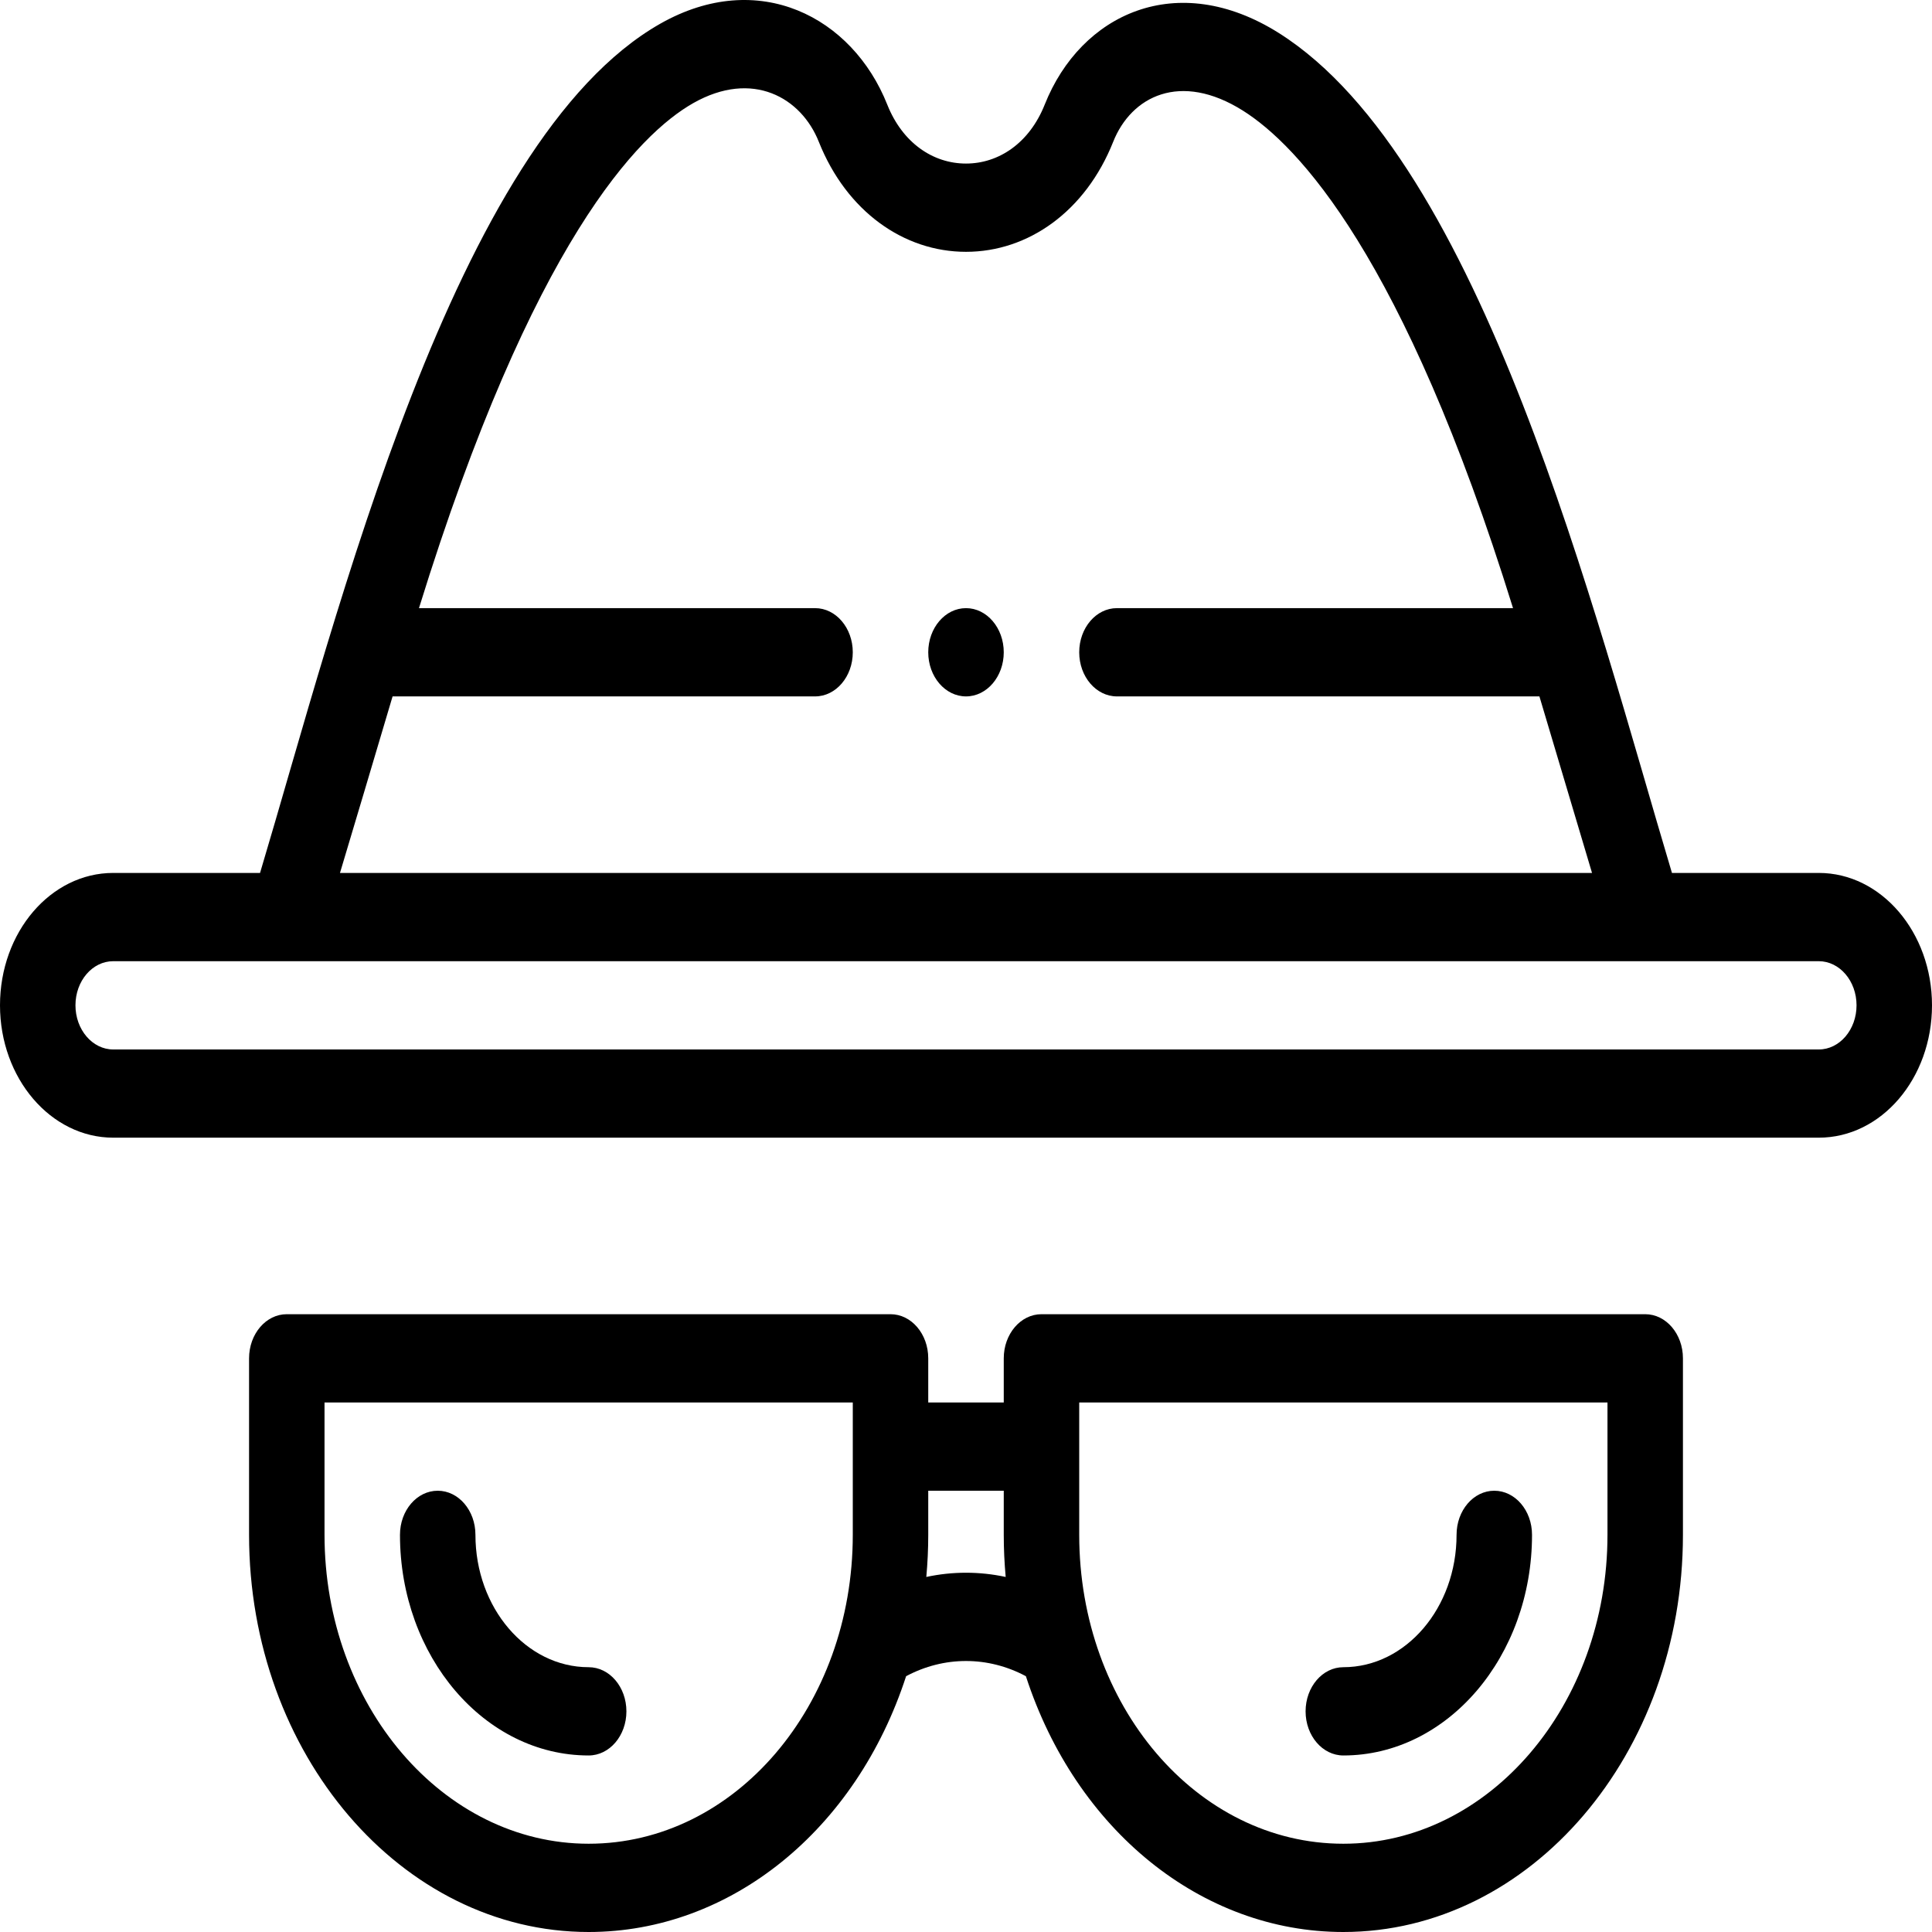
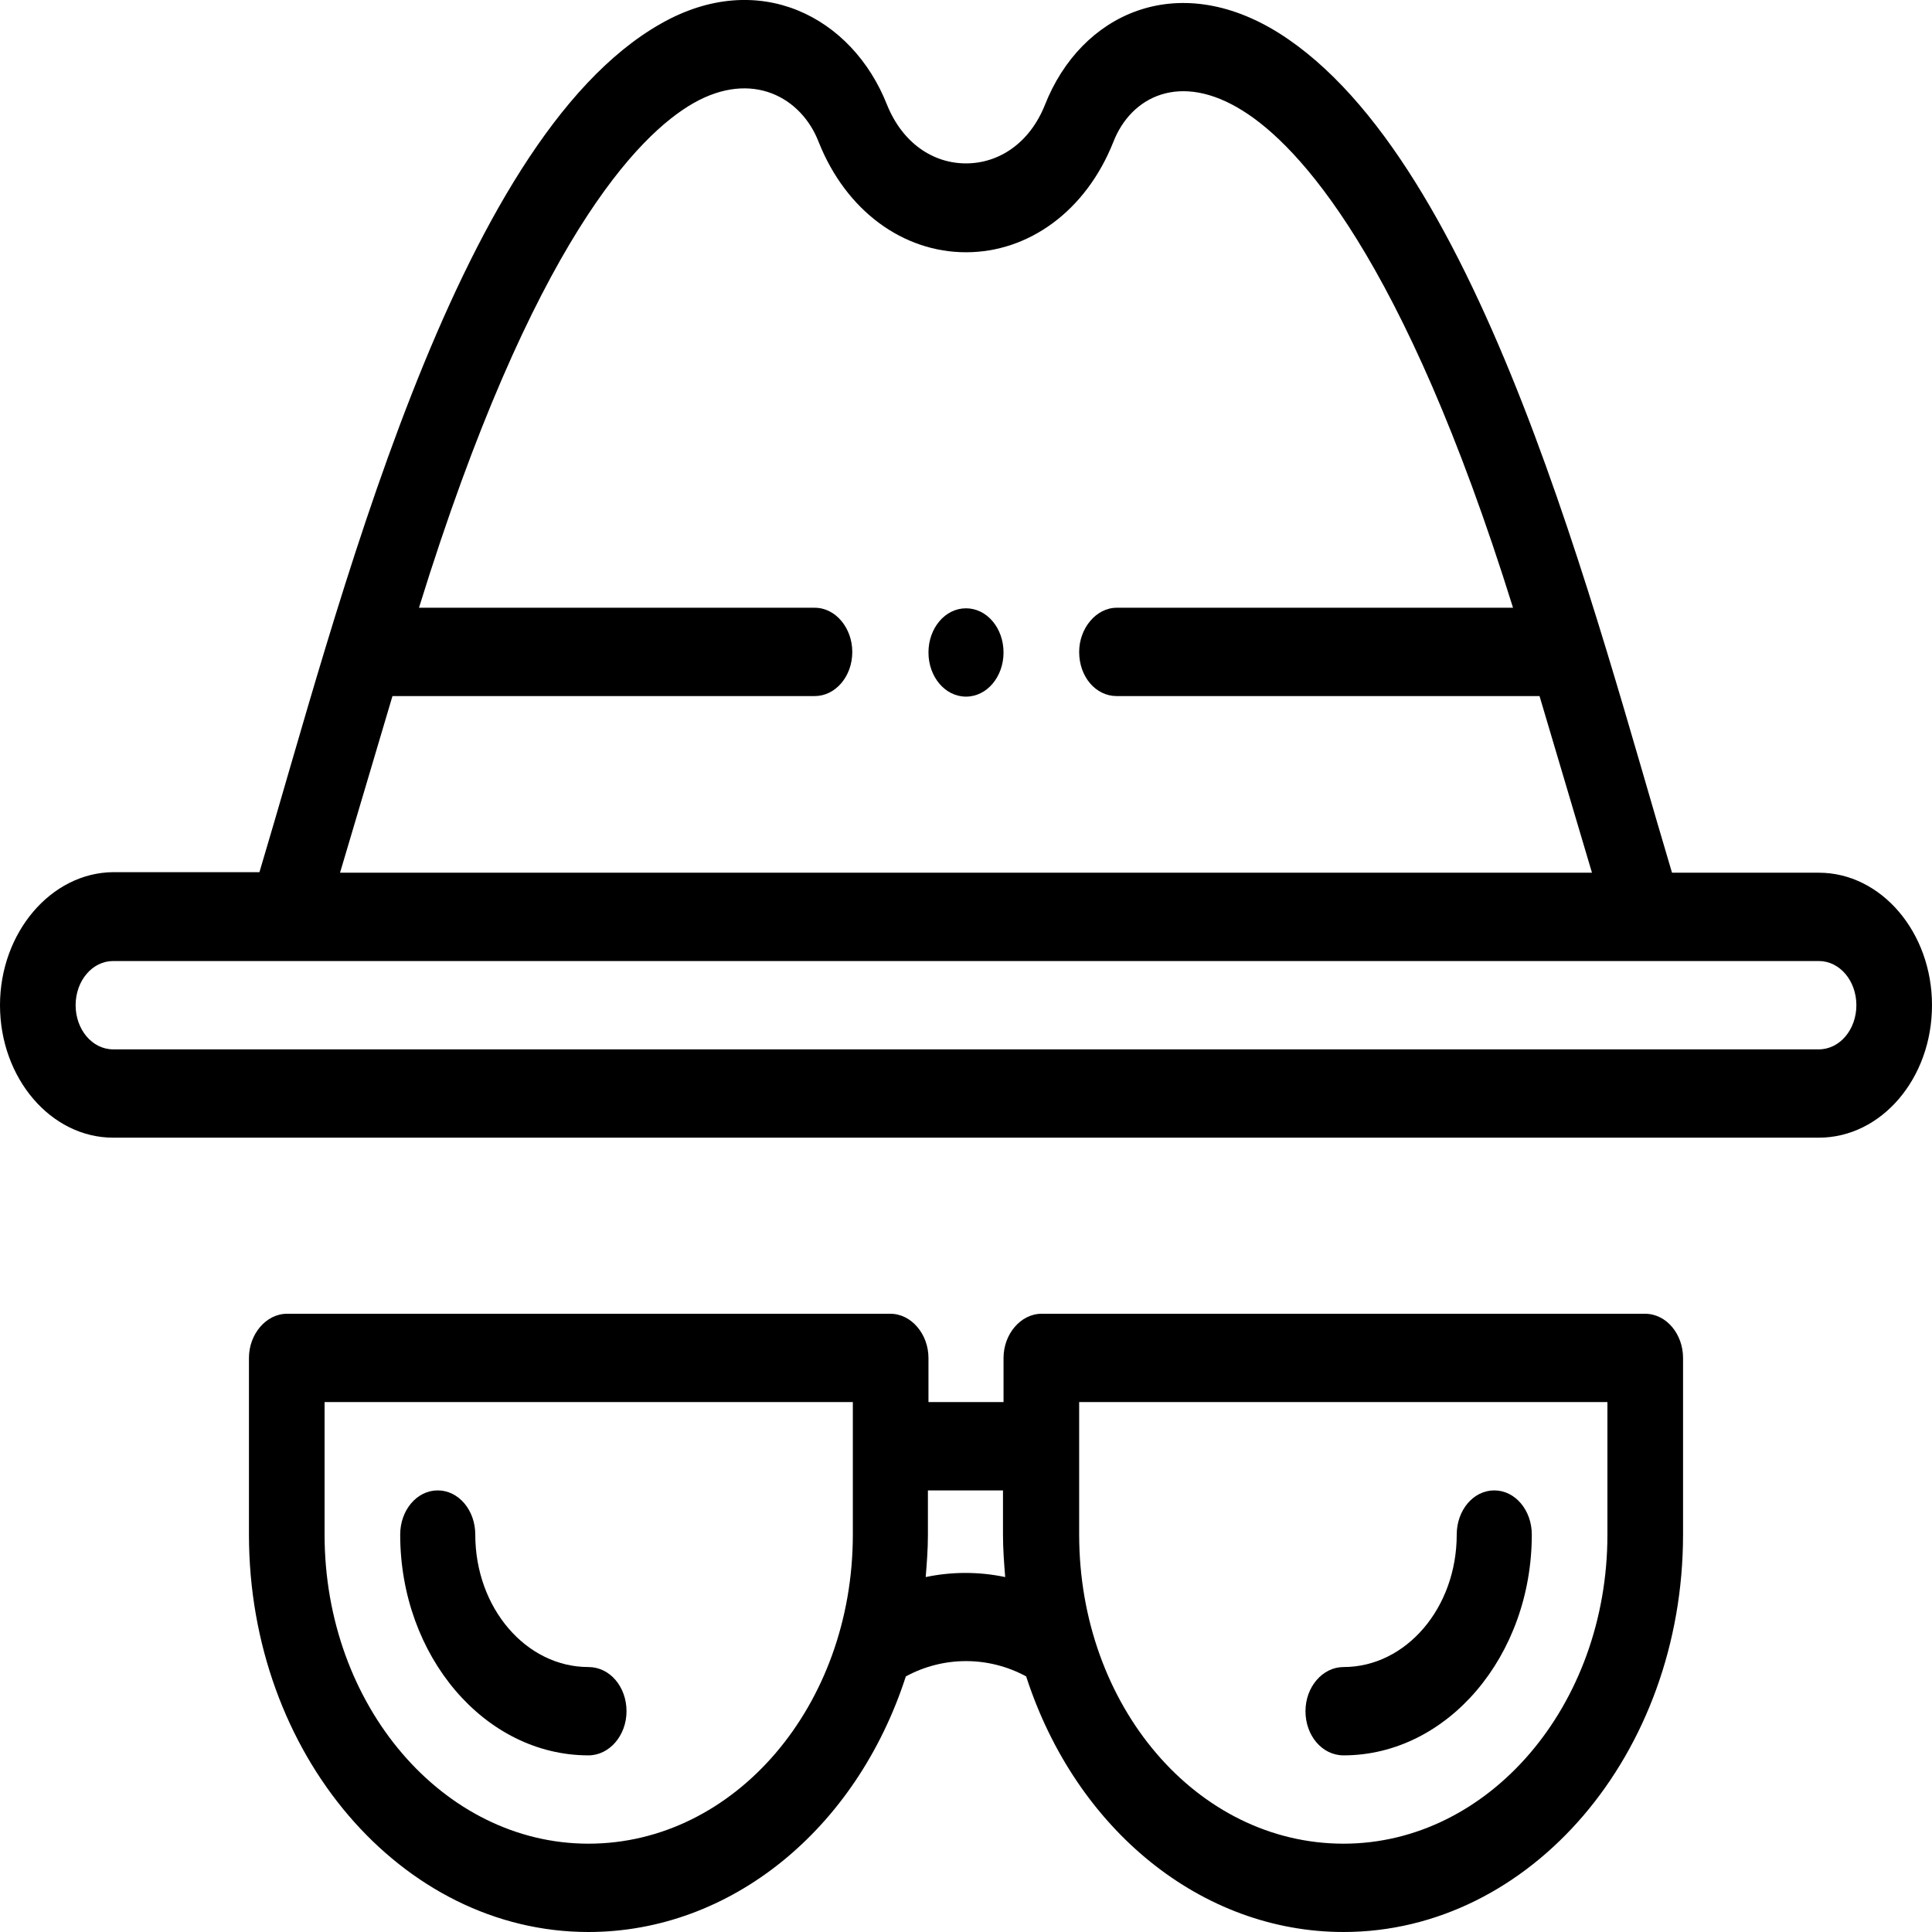
<svg xmlns="http://www.w3.org/2000/svg" width="35" height="35" viewBox="0 0 35 35">
-   <path d="M17.5 11.017C17.123 11.017 16.816 11.375 16.816 11.817C16.816 12.258 17.123 12.616 17.5 12.616C17.877 12.616 18.184 12.258 18.184 11.817C18.184 11.375 17.877 11.017 17.5 11.017Z" />
-   <path d="M32.949 15.814H30.289C28.887 11.132 26.853 2.922 23.167 0.598C21.324 -0.563 19.581 0.248 18.926 1.895C18.647 2.595 18.091 2.963 17.5 2.963C16.901 2.963 16.349 2.587 16.074 1.896C15.442 0.305 13.741 -0.58 11.962 0.429C8.218 2.556 6.124 11.096 4.711 15.814H2.051C0.918 15.814 0 16.887 0 18.212C0 19.534 0.92 20.61 2.051 20.61H32.949C34.082 20.61 35 19.537 35 18.212C35 16.89 34.08 15.814 32.949 15.814ZM7.112 12.616H14.766C15.143 12.616 15.449 12.258 15.449 11.817C15.449 11.375 15.143 11.017 14.766 11.017H7.59C9.651 4.361 11.576 2.426 12.559 1.868C13.633 1.259 14.516 1.768 14.834 2.57C15.336 3.829 16.373 4.562 17.5 4.562C18.63 4.562 19.666 3.827 20.166 2.57C20.493 1.746 21.381 1.289 22.518 2.005C23.507 2.629 25.426 4.627 27.41 11.017H20.234C19.857 11.017 19.551 11.375 19.551 11.817C19.551 12.258 19.857 12.616 20.234 12.616H27.888C28.234 13.782 28.593 14.984 28.841 15.814H6.159C6.407 14.986 6.765 13.787 7.112 12.616ZM32.949 19.012H2.051C1.674 19.012 1.367 18.653 1.367 18.212C1.367 17.771 1.673 17.413 2.051 17.413H32.949C33.326 17.413 33.633 17.771 33.633 18.212C33.633 18.653 33.327 19.012 32.949 19.012Z" />
-   <path d="M16.133 23.808H5.195C4.818 23.808 4.512 24.166 4.512 24.608V27.805C4.512 31.772 7.272 35 10.664 35C13.235 35 15.51 33.151 16.415 30.366C17.102 29.999 17.898 29.999 18.585 30.366C19.49 33.151 21.765 35 24.336 35C27.728 35 30.488 31.772 30.488 27.805V24.607C30.488 24.166 30.182 23.808 29.805 23.808H18.867C18.49 23.808 18.184 24.166 18.184 24.607V25.407H16.816V24.607C16.816 24.166 16.51 23.808 16.133 23.808ZM10.664 33.401C8.026 33.401 5.879 30.891 5.879 27.805V25.407H15.449V27.805C15.449 30.899 13.314 33.401 10.664 33.401ZM19.551 25.407H29.121V27.805C29.121 30.891 26.974 33.401 24.336 33.401C21.679 33.401 19.551 30.891 19.551 27.805V25.407ZM18.184 27.006V27.805C18.184 28.061 18.196 28.315 18.219 28.568C17.744 28.466 17.256 28.466 16.781 28.568C16.804 28.315 16.816 28.061 16.816 27.805V27.006H18.184Z" />
-   <path d="M10.664 30.203C9.533 30.203 8.613 29.127 8.613 27.805C8.613 27.363 8.307 27.006 7.93 27.006C7.552 27.006 7.246 27.363 7.246 27.805C7.246 30.009 8.779 31.802 10.664 31.802C11.042 31.802 11.348 31.444 11.348 31.003C11.348 30.561 11.042 30.203 10.664 30.203Z" />
-   <path d="M24.336 31.802C26.221 31.802 27.754 30.009 27.754 27.805C27.754 27.363 27.448 27.006 27.07 27.006C26.693 27.006 26.387 27.363 26.387 27.805C26.387 29.127 25.467 30.203 24.336 30.203C23.958 30.203 23.652 30.561 23.652 31.003C23.652 31.444 23.958 31.802 24.336 31.802Z" />
+   <path d="M17.5 11.02c-.38 0-.68.36-.68.8 0 .44.3.8.68.8.38 0 .68-.36.68-.8 0-.44-.3-.8-.68-.8Z" />
+   <path d="M32.95 15.81h-2.66C28.89 11.13 26.85 2.92 23.17.6c-1.85-1.16-3.59-.35-4.24 1.3-.28.7-.84 1.06-1.43 1.06-.6 0-1.15-.37-1.43-1.06-.63-1.6-2.33-2.48-4.1-1.47C8.21 2.56 6.11 11.1 4.7 15.8H2.05C.92 15.81 0 16.9 0 18.21c0 1.32.92 2.4 2.05 2.4h30.9c1.13 0 2.05-1.07 2.05-2.4 0-1.32-.92-2.4-2.05-2.4ZM7.1 12.61h7.66c.37 0 .68-.35.68-.8 0-.43-.3-.8-.68-.8H7.59c2.06-6.65 3.99-8.58 4.97-9.14 1.07-.61 1.96-.1 2.27.7.5 1.26 1.54 2 2.67 2s2.17-.74 2.67-2c.32-.82 1.21-1.28 2.35-.56.99.62 2.9 2.62 4.89 9h-7.18c-.37 0-.68.37-.68.8 0 .45.3.8.68.8h7.66l.95 3.2H6.16l.95-3.2Zm25.84 6.4H2.05c-.38 0-.68-.36-.68-.8 0-.44.3-.8.68-.8h30.9c.38 0 .68.36.68.8 0 .44-.3.8-.68.8ZM16.13 23.8H5.2c-.38 0-.69.37-.69.8v3.2c0 3.97 2.76 7.2 6.15 7.2 2.57 0 4.85-1.85 5.75-4.63a2.28 2.28 0 0 1 2.18 0c.9 2.78 3.18 4.63 5.75 4.63 3.39 0 6.15-3.23 6.15-7.2v-3.2c0-.43-.3-.8-.69-.8H18.87c-.38 0-.69.37-.69.8v.8h-1.36v-.8c0-.43-.31-.8-.69-.8Zm-5.47 9.6c-2.63 0-4.78-2.5-4.78-5.6v-2.4h9.57v2.4c0 3.1-2.14 5.6-4.79 5.6Zm8.9-8h9.56v2.4c0 3.1-2.15 5.6-4.78 5.6-2.66 0-4.79-2.5-4.79-5.6v-2.4ZM18.17 27v.8c0 .26.02.52.04.77a3.5 3.5 0 0 0-1.44 0c.02-.25.04-.5.04-.76V27h1.36Z" />
+   <path d="M10.66 30.2c-1.13 0-2.05-1.07-2.05-2.4 0-.44-.3-.8-.68-.8-.38 0-.68.36-.68.8 0 2.2 1.53 4 3.41 4 .38 0 .69-.36.69-.8 0-.44-.3-.8-.69-.8Zm13.68 1.6c1.88 0 3.41-1.8 3.41-4 0-.44-.3-.8-.68-.8-.38 0-.68.36-.68.8 0 1.33-.92 2.4-2.05 2.4-.38 0-.69.36-.69.8 0 .44.3.8.69.8Z" />
</svg>
